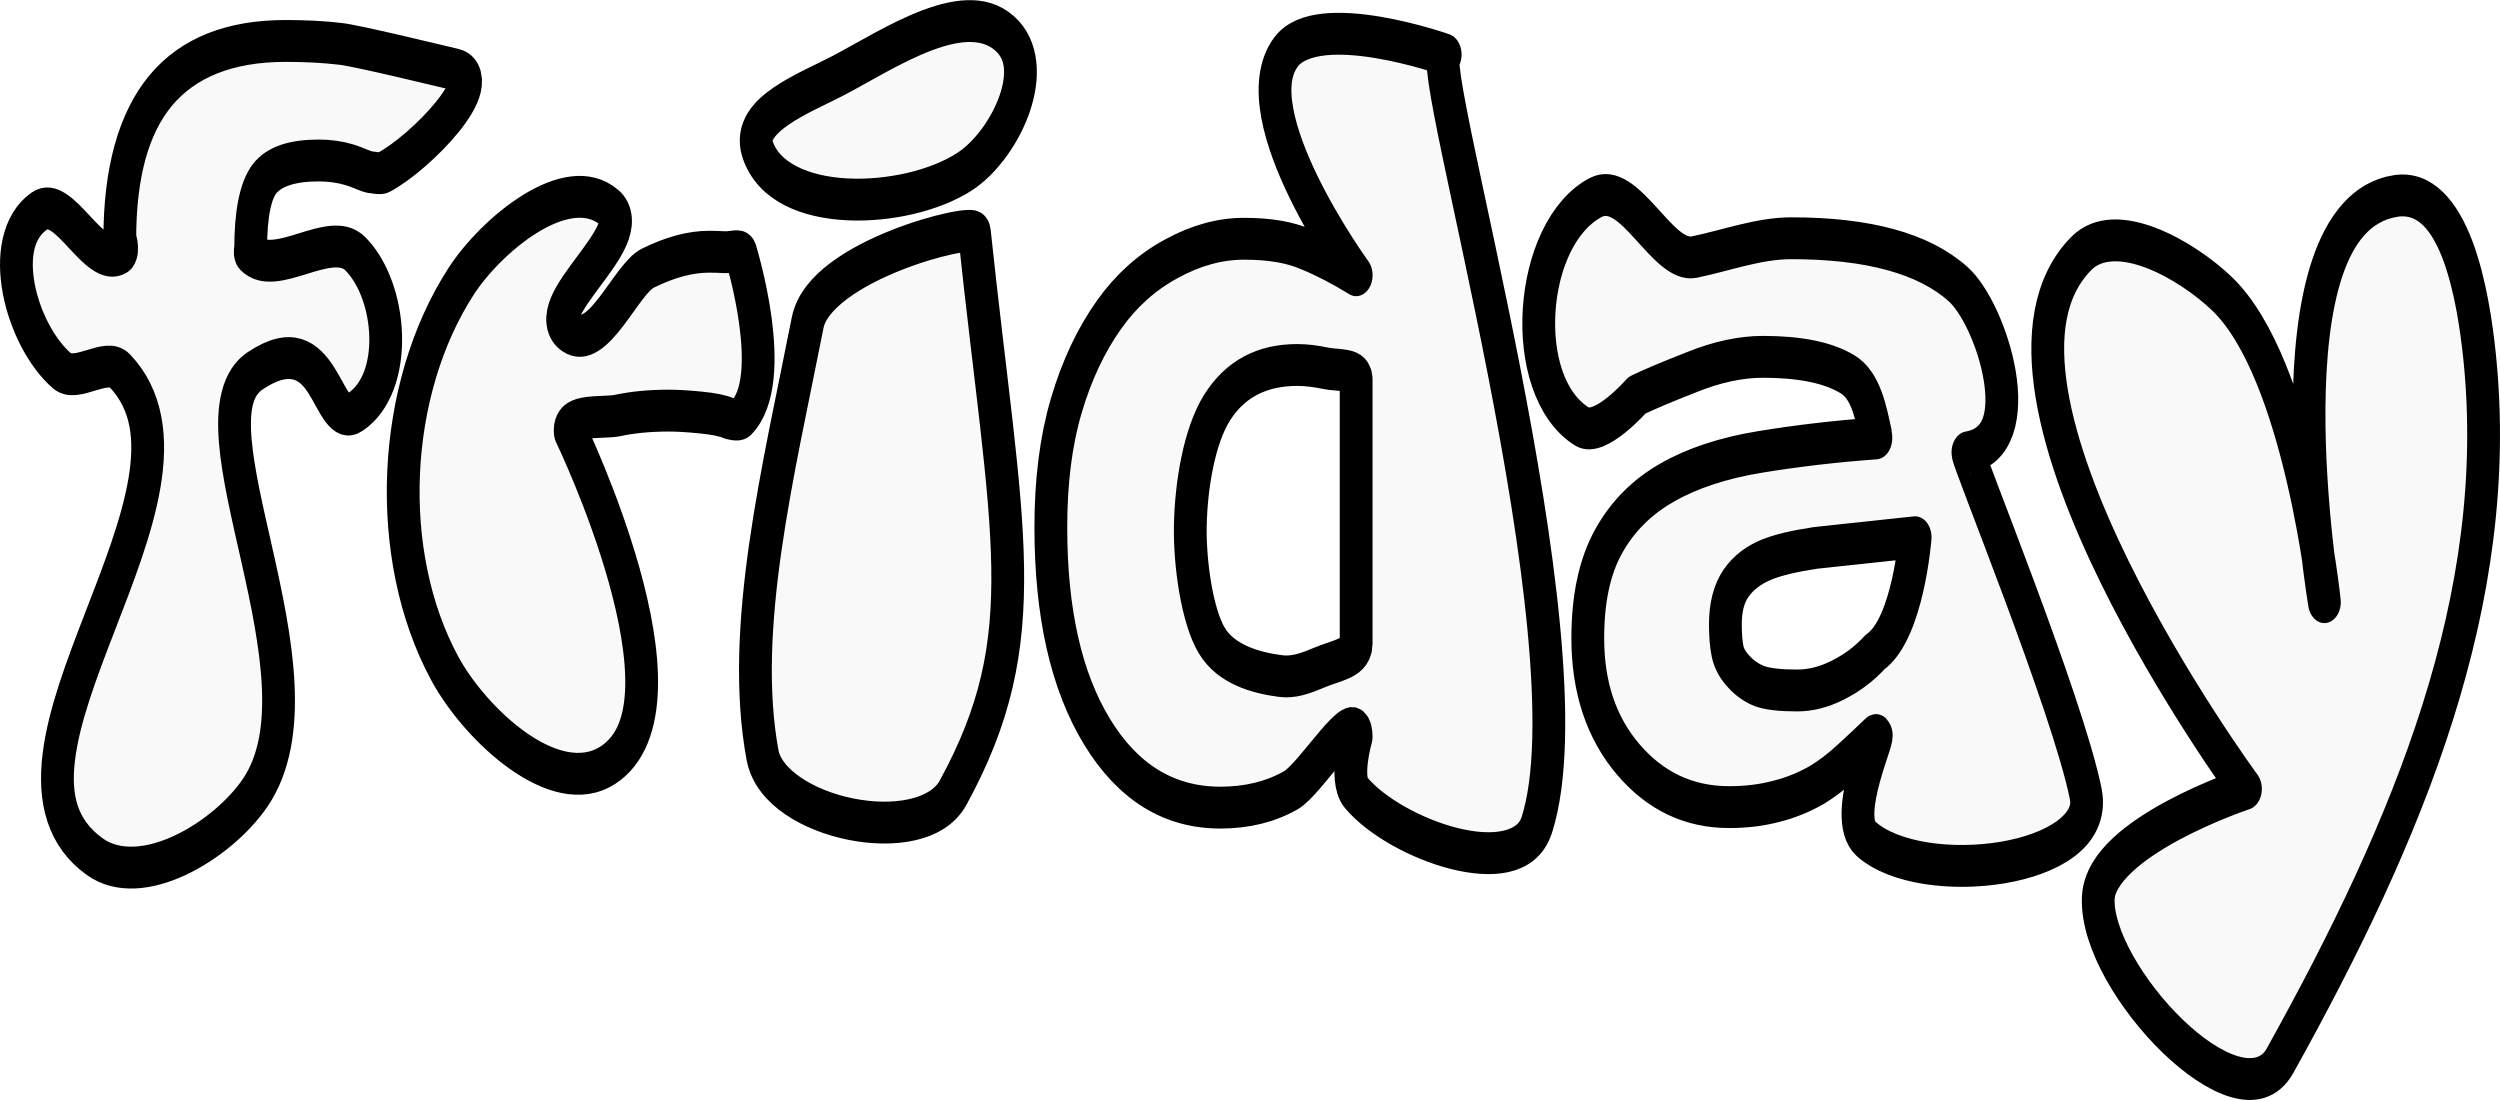
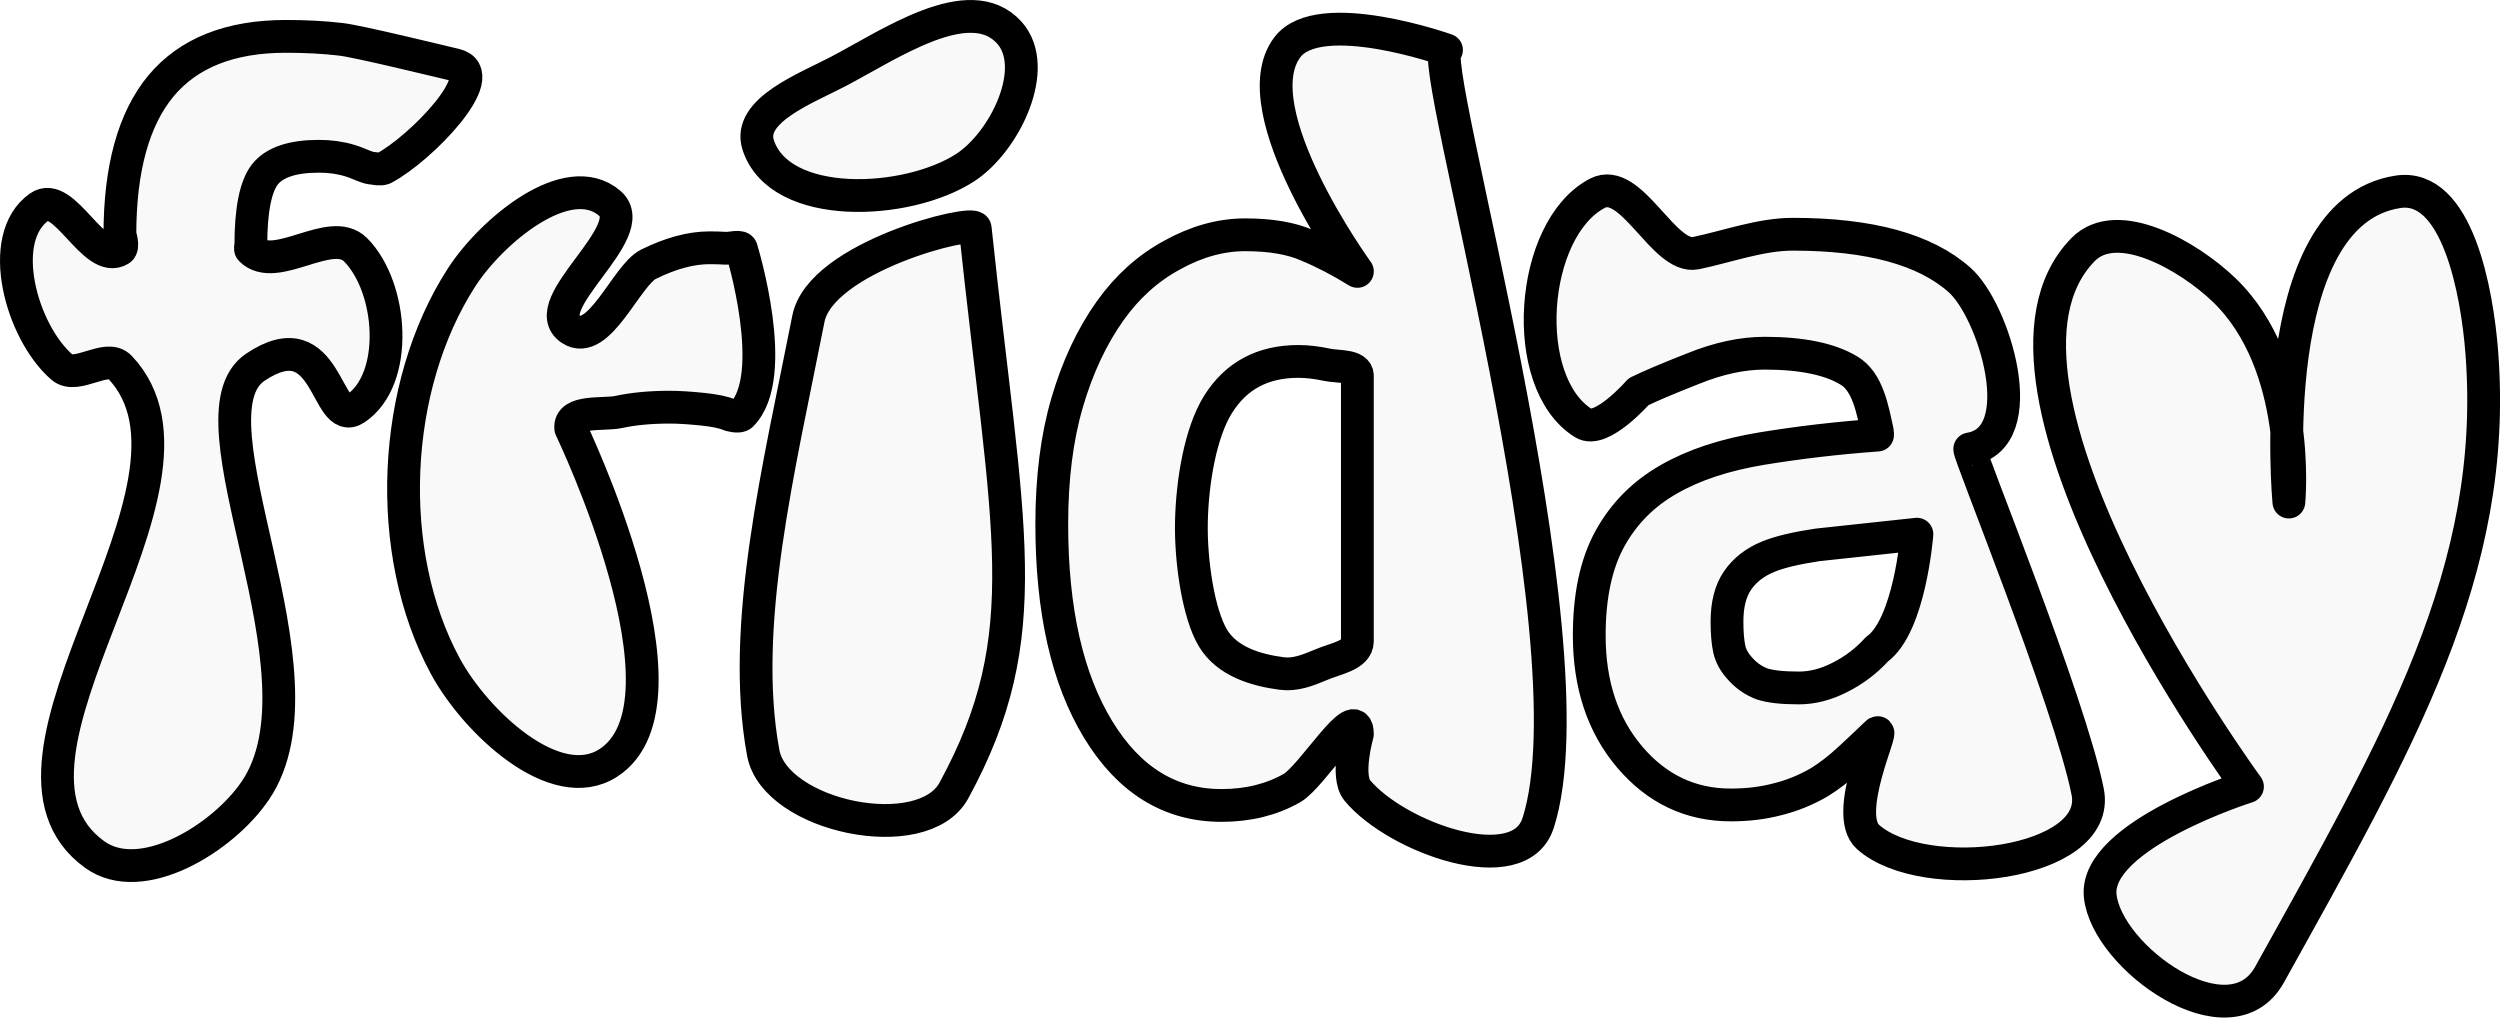
- <svg xmlns="http://www.w3.org/2000/svg" width="89.283mm" height="39.286mm" viewBox="0 0 89.283 39.286" version="1.1" id="svg1">
+ <svg xmlns="http://www.w3.org/2000/svg" width="100.874mm" height="41.06mm" viewBox="0 0 100.874 41.06" version="1.1" id="svg1">
  <defs id="defs1" />
-   <g id="layer1" transform="translate(-53.59142,-87.26068)">
+   <g id="layer1" transform="translate(-47.75145,-84.83141)">
    <text xml:space="preserve" style="font-weight:bold;font-size:11.289px;font-family:Sans;-inkscape-font-specification:'Sans, Bold';fill:#000000;fill-opacity:1;stroke-width:1.323;stroke-linecap:round;stroke-linejoin:round" x="69.376" y="73.934" id="text2">
      <tspan id="tspan1" style="fill:#000000;fill-opacity:1;stroke-width:1.323" x="69.376" y="73.934" />
    </text>
-     <path d="m 76.025,82.68 c -0.121,0.05 -0.41,0 -0.41,0 -0.259,0 -0.561,-0.152 -0.956,-0.243 -0.384,-0.091 -0.799,-0.137 -1.244,-0.137 -1.072,0 -1.801,0.192 -2.185,0.577 -0.374,0.384 -0.561,1.128 -0.561,2.23 0,0 -0.041,0.104 0,0.137 0.994,0.779 3.224,-0.779 4.218,0 1.507,1.181 1.772,4.081 0,5.01 -1.21,0.634 -1.072,-2.86 -4.036,-1.307 -2.964,1.552 3.185,9.658 0,13.337 -1.304,1.506 -4.585,3.08 -6.474,2.02 -5.32,-2.985 5.518,-11.641 1.011,-15.358 -0.536,-0.442 -1.749,0.4 -2.337,0 -1.638,-1.115 -2.687,-4.073 -0.91,-5.049 1.002,-0.551 2.198,1.842 3.247,1.347 0.172,-0.081 0,-0.47 0,-0.47 0,-2.084 0.551,-3.647 1.654,-4.689 1.113,-1.042 2.792,-1.563 5.038,-1.563 0.809,0 1.543,0.03 2.2,0.091 0.658,0.051 4.122,0.716 4.628,0.807 1.54,0.277 -1.388,2.647 -2.883,3.26 z m 14.43,7.769 c -0.114,0.09 -0.486,0 -0.486,0 -0.233,-0.081 -0.607,-0.142 -1.123,-0.182 -0.516,-0.04 -0.946,-0.061 -1.29,-0.061 -0.779,0 -1.467,0.051 -2.064,0.152 -0.597,0.101 -2.012,-0.071 -1.927,0.516 0,0 5.307,8.619 1.517,10.539 -2.139,1.084 -5.361,-1.296 -6.575,-3.05 -2.487,-3.591 -2.178,-8.817 0.657,-12.247 1.209,-1.462 4.272,-3.464 5.968,-2.337 1.348,0.896 -3.039,3.201 -1.568,3.969 1.133,0.592 2.251,-1.715 3.141,-2.048 0.89,-0.344 1.71,-0.516 2.458,-0.516 0.192,0 0.435,0.005 0.652,0.015 0.213,0.01 0.637,-0.099 0.637,0.046 0,0 1.566,3.978 0,5.204 z m 8.558,11.835 c -1.252,1.795 -7.212,0.823 -7.688,-1.188 -0.946,-4.003 0.643,-8.992 1.821,-13.673 0.493,-1.959 6.685,-3.158 6.727,-2.852 1.288,9.516 2.58,12.781 -0.86,17.713 z m 0.455,-19.626 c -2.35,1.19 -7.475,1.37 -8.345,-0.713 -0.455,-1.089 1.941,-1.789 3.237,-2.32 2.083,-0.855 5.293,-2.588 6.879,-1.228 1.286,1.103 -0.168,3.45 -1.77,4.261 z M 122.561,103.314 c -0.758,1.839 -5.701,0.453 -7.283,-1.03 -0.484,-0.454 0,-1.775 0,-1.775 0,-1.065 -1.821,1.335 -2.64,1.699 -0.819,0.364 -1.765,0.546 -2.837,0.546 -2.074,0 -3.733,-0.799 -4.977,-2.397 -1.244,-1.598 -1.866,-3.753 -1.866,-6.464 0,-1.447 0.204,-2.727 0.622,-3.839 0.422,-1.124 1.003,-2.083 1.73,-2.883 0.689,-0.758 1.522,-1.345 2.504,-1.76 0.981,-0.425 1.962,-0.637 2.944,-0.637 1.022,0 1.856,0.111 2.504,0.334 0.658,0.212 1.33,0.486 2.018,0.819 0,0 -4.714,-5.079 -2.832,-7.055 1.28,-1.344 6.423,0.079 6.423,0.079 -0.941,-0.012 6.058,18.622 3.692,24.363 z m -7.283,-5.734 v -8.361 c 0,-0.342 -0.789,-0.278 -1.214,-0.349 -0.425,-0.071 -0.814,-0.106 -1.168,-0.106 -1.436,0 -2.511,0.452 -3.232,1.35 -0.715,0.892 -1.045,2.447 -1.077,3.717 -0.031,1.234 0.285,2.884 0.865,3.642 0.574,0.75 1.744,1.017 2.777,1.123 0.534,0.055 1.022,-0.091 1.578,-0.273 0.556,-0.192 1.472,-0.293 1.472,-0.743 z m 20.939,0.258 c 1.334,-0.742 1.618,-3.63 1.618,-3.63 l -4.016,0.337 c -0.86,0.101 -1.512,0.223 -1.957,0.364 -0.546,0.172 -0.966,0.425 -1.259,0.759 -0.283,0.324 -0.425,0.754 -0.425,1.29 0,0.354 0.03,0.642 0.091,0.865 0.061,0.223 0.212,0.435 0.455,0.637 0.233,0.202 0.511,0.354 0.835,0.455 0.324,0.091 0.829,0.137 1.517,0.137 0.546,0 1.098,-0.111 1.654,-0.334 0.566,-0.223 1.062,-0.516 1.487,-0.88 0,0 3e-5,6e-6 4e-5,0 z m 0,2.64 c -0.293,0.223 -0.658,0.491 -1.092,0.804 -0.435,0.314 -0.845,0.561 -1.229,0.743 -0.536,0.243 -1.092,0.42 -1.669,0.531 -0.577,0.121 -1.209,0.182 -1.897,0.182 -1.619,0 -2.974,-0.501 -4.066,-1.502 -1.092,-1.001 -1.639,-2.281 -1.639,-3.839 0,-1.244 0.278,-2.261 0.835,-3.05 0.556,-0.789 1.345,-1.411 2.367,-1.866 1.012,-0.455 2.266,-0.779 3.763,-0.971 1.497,-0.192 3.05,-0.334 4.658,-0.425 0,0 0.008,-0.061 0,-0.091 -0.197,-0.697 -0.384,-1.588 -1.153,-1.942 -0.769,-0.364 -1.902,-0.546 -3.399,-0.546 -0.9,0 -1.861,0.162 -2.883,0.486 -1.022,0.314 -1.755,0.556 -2.2,0.728 0,0 -1.497,1.343 -2.22,0.99 -2.621,-1.278 -2.178,-6.119 0.556,-7.241 1.371,-0.563 2.675,2.088 3.97,1.885 1.305,-0.212 2.61,-0.596 3.915,-0.596 3.105,0 5.346,0.48 6.722,1.441 1.386,0.951 2.983,4.987 0.41,5.323 -0.115,0.015 4.025,7.949 4.754,10.8 0.592,2.315 -6.603,2.994 -8.856,1.426 -1.045,-0.727 0.713,-3.544 0.354,-3.271 z M 154.35,96.26 c 0,0 -2.608,-12.17 2.873,-12.838 2.407,-0.293 3.138,3.173 3.389,5.07 1.013,7.672 -2.842,14.926 -8.052,22.261 -1.596,2.247 -7.488,-2.581 -7.334,-5.15 0.115,-1.926 5.938,-3.441 5.938,-3.441 0,0 -11.902,-12.704 -6.631,-16.918 1.379,-1.102 4.262,0.2 5.685,1.268 3.157,2.368 4.132,9.748 4.132,9.748 z" id="text3" style="font-weight:bold;font-size:31.075px;font-family:Sans;-inkscape-font-specification:'Sans, Bold';fill:#f9f9f9;stroke:#000000;stroke-width:1.323;stroke-linecap:round;stroke-linejoin:round" transform="scale(0.8850216,1.129916)" aria-label="friday" />
+     <path d="m 63.234,91.623 c -0.121,0.064 -0.41,0 -0.41,0 -0.259,0 -0.562,-0.194 -0.957,-0.311 -0.385,-0.117 -0.8,-0.175 -1.245,-0.175 -1.073,0 -1.802,0.246 -2.187,0.738 -0.375,0.492 -0.562,1.444 -0.562,2.856 0,0 -0.041,0.134 0,0.175 0.995,0.997 3.227,-0.997 4.222,0 1.509,1.512 1.774,5.227 0,6.415 -1.211,0.812 -1.073,-3.662 -4.039,-1.674 -2.967,1.988 3.188,12.368 0,17.081 -1.305,1.929 -4.589,3.944 -6.479,2.587 -5.325,-3.823 5.523,-14.908 1.012,-19.668 -0.537,-0.567 -1.75,0.512 -2.339,0 -1.64,-1.428 -2.689,-5.216 -0.911,-6.466 1.003,-0.706 2.2,2.358 3.25,1.725 0.172,-0.104 0,-0.602 0,-0.602 0,-2.669 0.552,-4.67 1.655,-6.004 1.114,-1.334 2.794,-2.001 5.042,-2.001 0.81,0 1.544,0.039 2.202,0.117 0.658,0.065 4.125,0.916 4.631,1.033 1.541,0.355 -1.389,3.389 -2.885,4.175 z m 14.442,9.949 c -0.115,0.115 -0.486,0 -0.486,0 -0.233,-0.104 -0.607,-0.181 -1.124,-0.233 -0.516,-0.052 -0.947,-0.078 -1.291,-0.078 -0.78,0 -1.468,0.065 -2.065,0.194 -0.597,0.13 -2.013,-0.091 -1.929,0.661 0,0 5.311,11.038 1.518,13.497 -2.141,1.388 -5.365,-1.66 -6.58,-3.906 -2.489,-4.599 -2.179,-11.291 0.658,-15.684 1.21,-1.873 4.276,-4.437 5.973,-2.993 1.349,1.148 -3.041,4.099 -1.569,5.083 1.134,0.758 2.253,-2.196 3.143,-2.623 0.891,-0.44 1.711,-0.661 2.46,-0.661 0.192,0 0.436,0.006 0.653,0.019 0.213,0.013 0.638,-0.126 0.638,0.058 0,0 1.567,5.094 0,6.665 z m 8.565,15.157 c -1.253,2.299 -7.218,1.054 -7.694,-1.522 -0.947,-5.127 0.643,-11.515 1.822,-17.51 0.493,-2.509 6.691,-4.045 6.732,-3.653 1.289,12.187 2.582,16.368 -0.86,22.684 z m 0.456,-25.134 c -2.352,1.524 -7.481,1.755 -8.352,-0.913 -0.455,-1.394 1.943,-2.29 3.239,-2.971 2.085,-1.095 5.297,-3.314 6.884,-1.573 1.287,1.412 -0.169,4.419 -1.772,5.457 z m 23.113,26.453 c -0.759,2.355 -5.706,0.58 -7.289,-1.319 -0.485,-0.582 0,-2.274 0,-2.274 0,-1.364 -1.822,1.71 -2.642,2.176 -0.82,0.466 -1.767,0.7 -2.84,0.7 -2.075,0 -3.736,-1.023 -4.981,-3.07 -1.245,-2.047 -1.868,-4.806 -1.868,-8.278 0,-1.853 0.205,-3.492 0.623,-4.916 0.422,-1.439 1.003,-2.668 1.731,-3.692 0.69,-0.971 1.524,-1.723 2.506,-2.254 0.982,-0.544 1.964,-0.816 2.946,-0.816 1.023,0 1.858,0.142 2.506,0.428 0.658,0.272 1.331,0.622 2.02,1.049 0,0 -4.718,-6.504 -2.834,-9.035 1.282,-1.722 6.429,0.101 6.429,0.101 -0.942,-0.015 6.063,23.848 3.695,31.2 z m -7.289,-7.343 V 99.998 c 0,-0.438 -0.79,-0.356 -1.215,-0.447 -0.425,-0.091 -0.815,-0.136 -1.169,-0.136 -1.438,0 -2.513,0.578 -3.235,1.729 -0.716,1.142 -1.046,3.134 -1.078,4.761 -0.031,1.581 0.286,3.694 0.866,4.664 0.574,0.96 1.745,1.303 2.779,1.438 0.535,0.07 1.023,-0.117 1.579,-0.35 0.557,-0.246 1.473,-0.375 1.473,-0.952 z m 20.957,0.33 c 1.335,-0.95 1.62,-4.649 1.62,-4.649 l -4.019,0.432 c -0.861,0.13 -1.514,0.285 -1.959,0.466 -0.547,0.22 -0.967,0.544 -1.26,0.972 -0.283,0.415 -0.425,0.965 -0.425,1.652 0,0.453 0.03,0.823 0.091,1.108 0.061,0.285 0.213,0.557 0.456,0.816 0.233,0.259 0.511,0.453 0.835,0.583 0.324,0.117 0.83,0.175 1.519,0.175 0.547,0 1.098,-0.142 1.655,-0.427 0.567,-0.285 1.063,-0.661 1.488,-1.127 0,0 3e-5,1e-5 4e-5,0 z m 0,3.381 c -0.294,0.285 -0.658,0.628 -1.093,1.03 -0.435,0.402 -0.845,0.719 -1.23,0.952 -0.537,0.311 -1.093,0.538 -1.67,0.68 -0.577,0.155 -1.21,0.233 -1.898,0.233 -1.62,0 -2.976,-0.641 -4.07,-1.924 -1.093,-1.283 -1.64,-2.921 -1.64,-4.916 0,-1.593 0.278,-2.895 0.835,-3.906 0.557,-1.01 1.346,-1.807 2.369,-2.39 1.012,-0.583 2.268,-0.998 3.766,-1.244 1.498,-0.246 3.052,-0.427 4.662,-0.544 0,0 0.008,-0.079 0,-0.117 -0.197,-0.893 -0.385,-2.034 -1.154,-2.487 -0.769,-0.466 -1.903,-0.7 -3.402,-0.7 -0.901,0 -1.863,0.207 -2.885,0.622 -1.023,0.402 -1.756,0.713 -2.202,0.933 0,0 -1.498,1.72 -2.222,1.268 -2.623,-1.636 -2.18,-7.836 0.557,-9.274 1.372,-0.721 2.678,2.674 3.974,2.414 1.306,-0.272 2.612,-0.763 3.918,-0.763 3.108,0 5.35,0.615 6.727,1.846 1.387,1.218 2.986,6.387 0.41,6.817 -0.115,0.019 4.029,10.18 4.758,13.831 0.592,2.964 -6.608,3.834 -8.863,1.826 -1.045,-0.931 0.714,-4.538 0.354,-4.189 z m 16.628,-9.327 c 0,0 -1.091,-11.661 4.394,-12.517 2.409,-0.376 3.206,4.059 3.392,6.493 0.673,8.812 -3.351,15.697 -8.565,25.091 -1.597,2.878 -6.579,-0.678 -6.833,-3.177 -0.25,-2.453 5.942,-4.407 5.942,-4.407 0,0 -11.911,-16.27 -6.636,-21.667 1.38,-1.412 4.266,0.256 5.69,1.623 3.16,3.033 2.616,8.56 2.616,8.56 z" id="text3" style="font-weight:bold;font-size:31.075px;font-family:Sans;-inkscape-font-specification:'Sans, Bold';fill:#f9f9f9;stroke:#000000;stroke-width:1.323;stroke-linecap:round;stroke-linejoin:round" aria-label="friday" />
  </g>
</svg>
